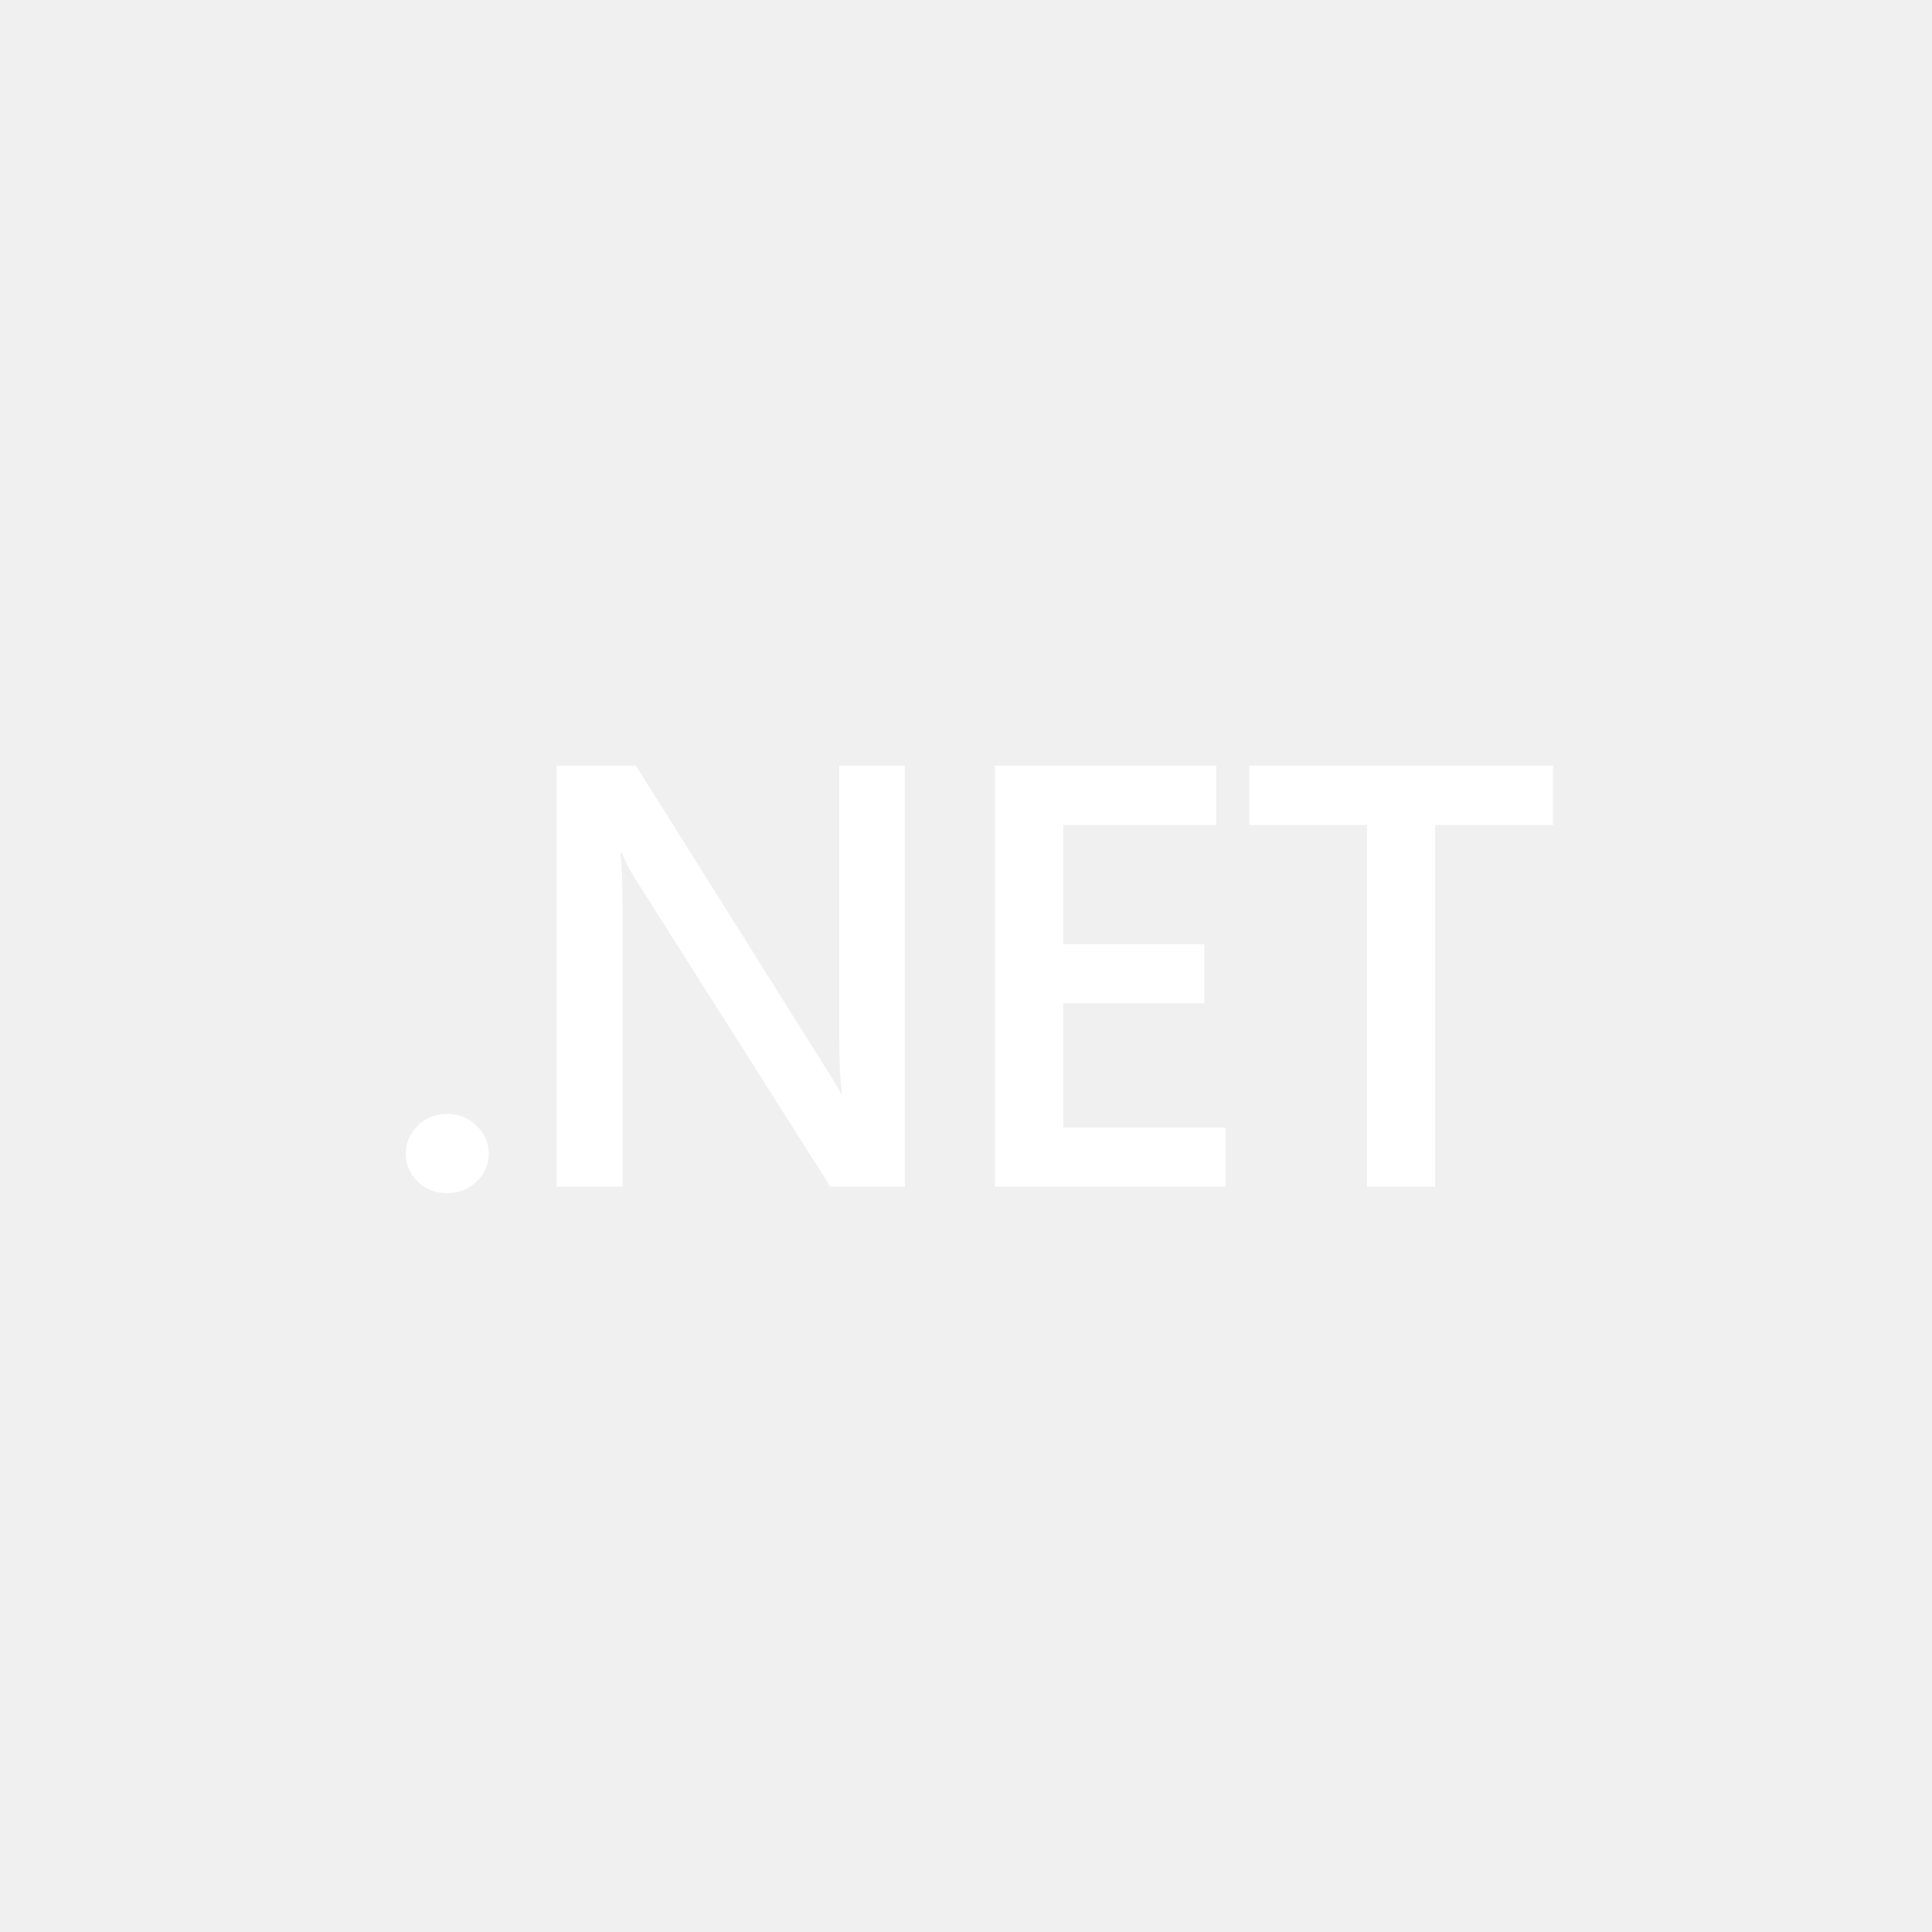
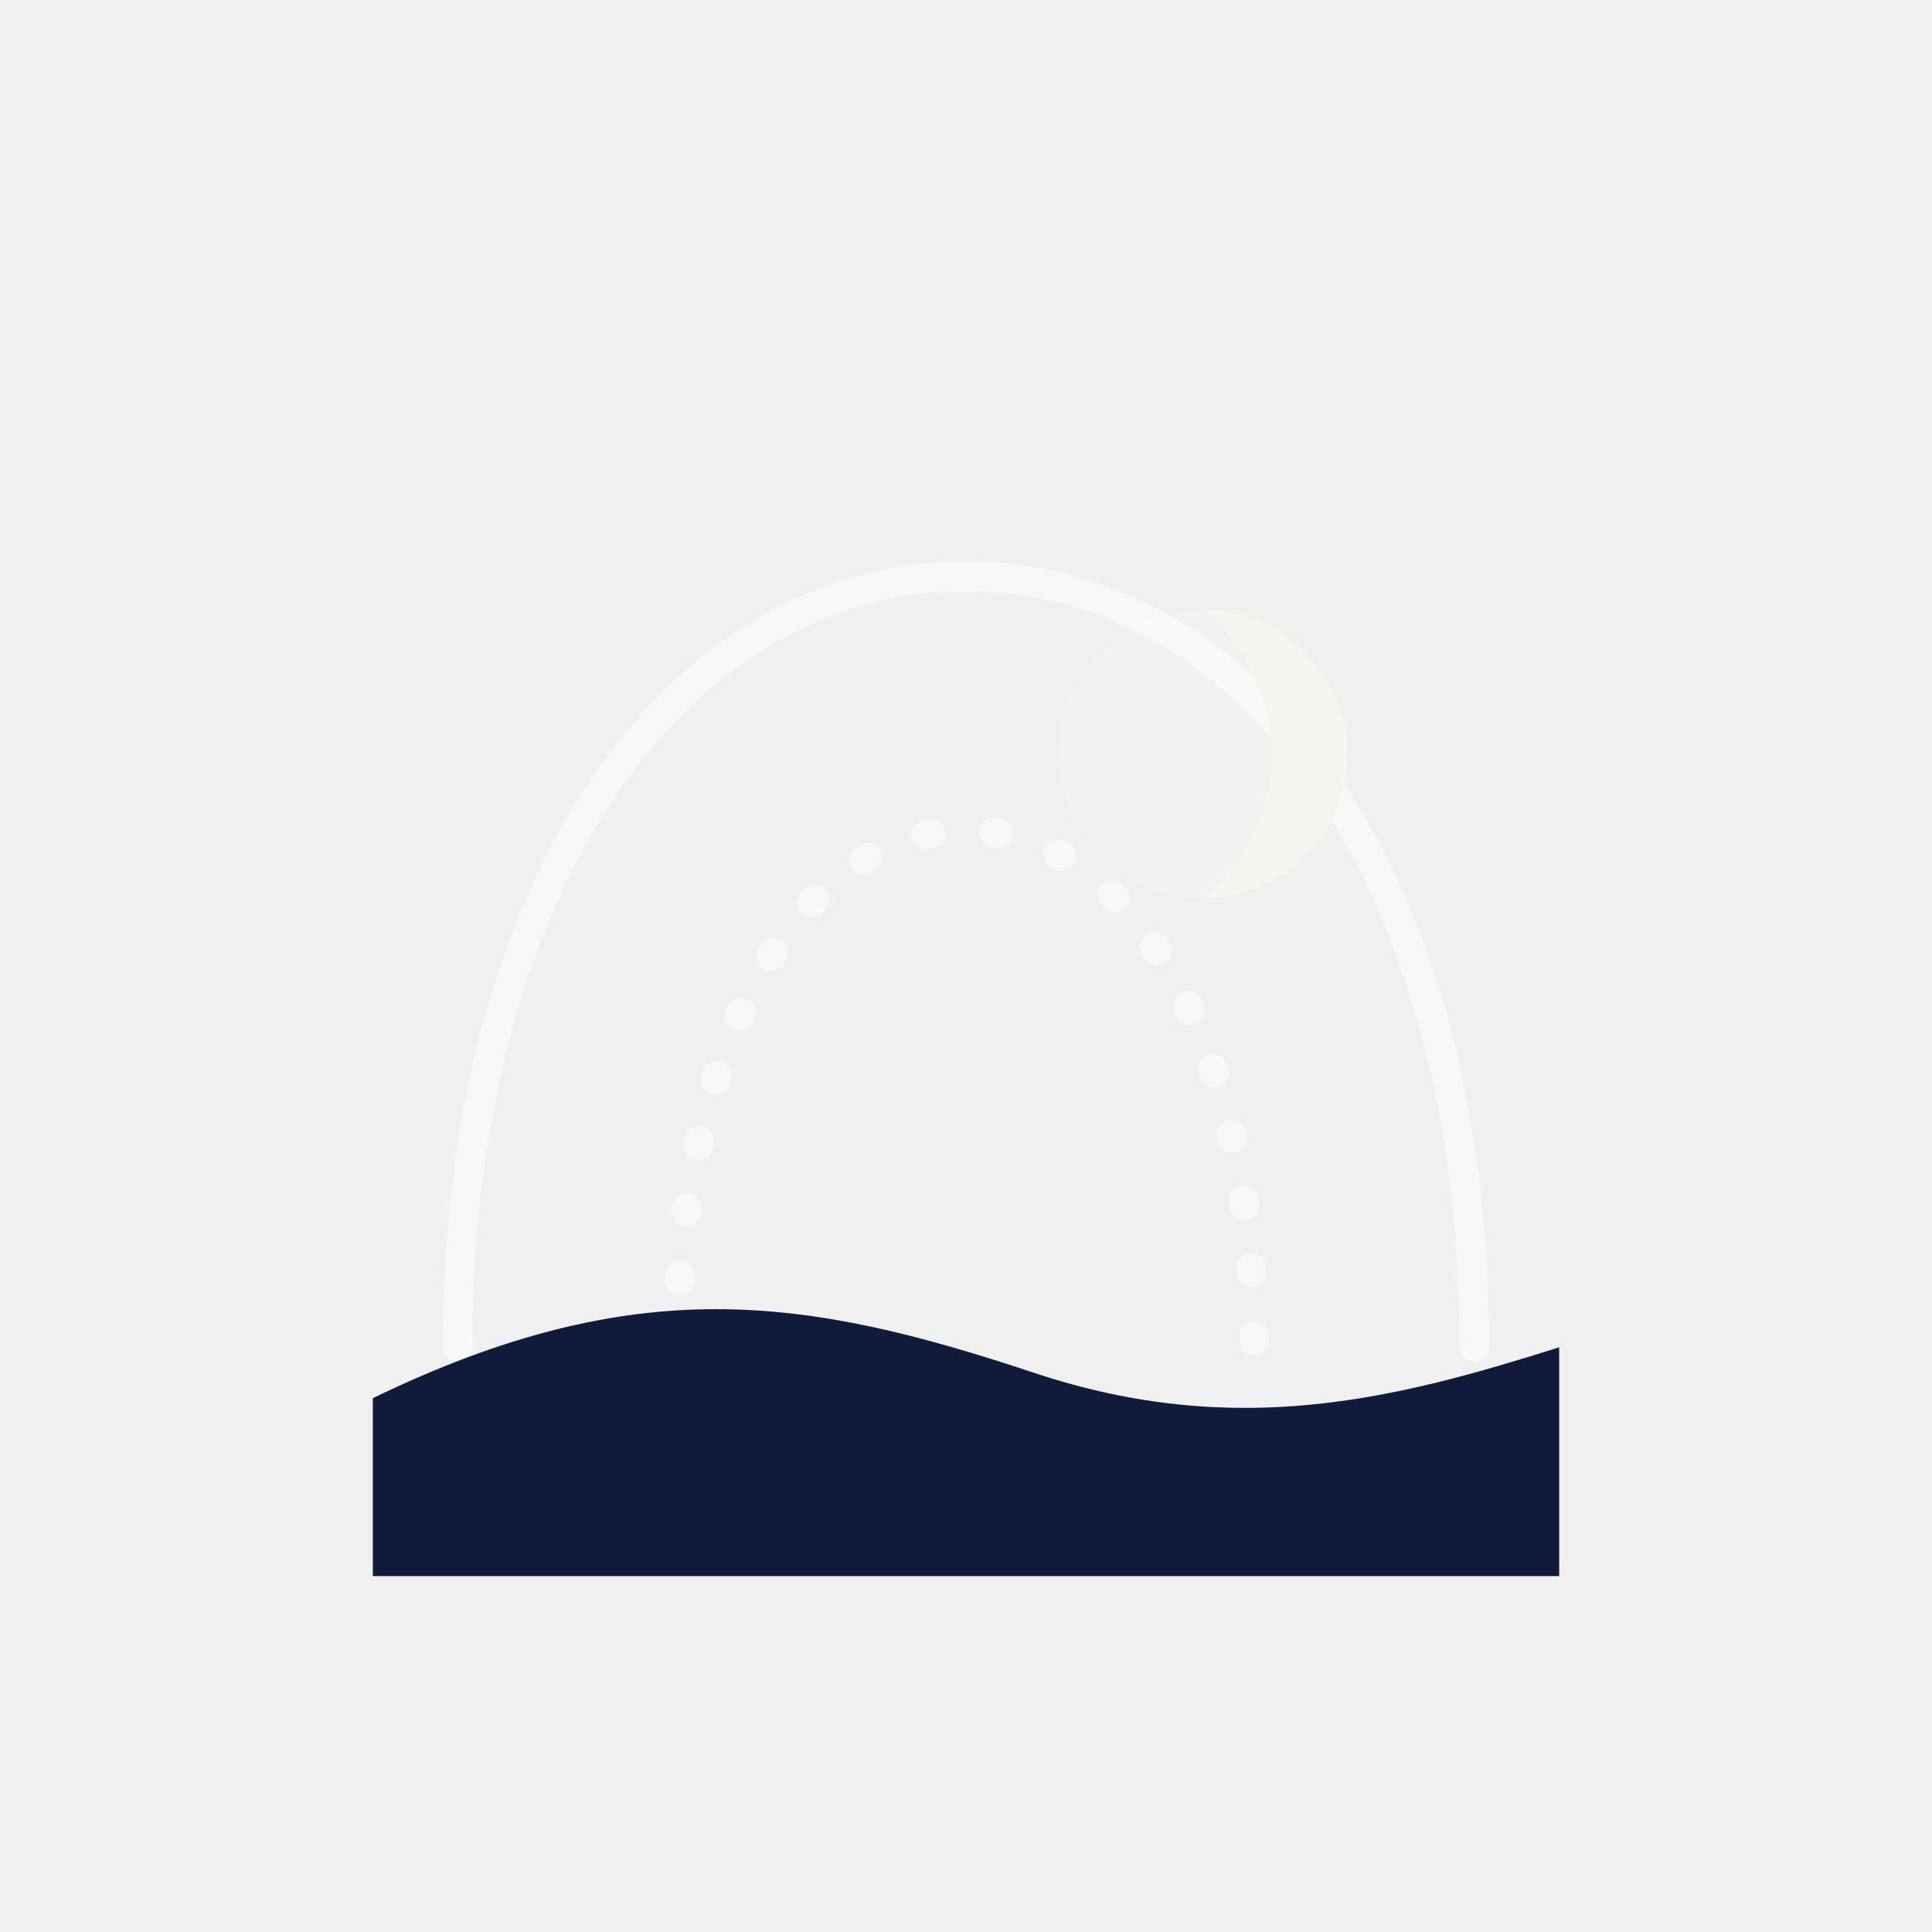
- <svg xmlns="http://www.w3.org/2000/svg" width="456" height="456" viewBox="0 0 456 456" version="1.1" xml:space="preserve" style="fill-rule:evenodd;clip-rule:evenodd;stroke-linejoin:round;stroke-miterlimit:2;">
-   <path d="m 105.5,281.609 c -2.703,0 -5.001,-0.9 -6.893,-2.702 -1.892,-1.848 -2.838,-4.042 -2.838,-6.582 0,-2.587 0.946,-4.804 2.838,-6.652 1.892,-1.848 4.19,-2.772 6.893,-2.772 2.748,0 5.068,0.924 6.96,2.772 1.937,1.848 2.906,4.064 2.906,6.652 0,2.54 -0.968,4.734 -2.906,6.582 -1.892,1.802 -4.212,2.702 -6.96,2.702 z" style="fill:#ffffff;fill-rule:nonzero;stroke-width:0.838" />
-   <path d="M 213.561,280.084 H 195.99 L 149.7,207.054 c -1.171,-1.848 -2.14,-3.765 -2.906,-5.751 h -0.406 c 0.361,2.125 0.541,6.675 0.541,13.65 v 65.132 h -15.543 v -99.36 h 18.719 l 44.737,71.298 c 1.892,2.957 3.109,4.989 3.649,6.098 h 0.27 c -0.45,-2.632 -0.676,-7.09 -0.676,-13.373 v -64.023 h 15.476 z" style="fill:#ffffff;fill-rule:nonzero;stroke-width:0.838" />
-   <path d="m 289.251,280.084 h -54.401 v -99.36 h 52.238 v 13.997 h -36.154 v 28.131 h 33.316 v 13.927 h -33.316 v 29.378 h 38.316 z" style="fill:#ffffff;fill-rule:nonzero;stroke-width:0.838" />
-   <path d="M 366.565,194.721 H 338.722 v 85.363 h -16.084 v -85.363 h -27.775 v -13.997 h 71.701 z" style="fill:#ffffff;fill-rule:nonzero;stroke-width:0.838" />
+ <svg xmlns="http://www.w3.org/2000/svg" width="456" height="456" viewBox="0 0 456 456" fill="none">
+   <path d="M108 318C108 208 160 136 228 136C296 136 348 208 348 318" stroke="#FFFFFF" stroke-opacity="0.55" stroke-width="7" stroke-linecap="round" />
+   <path d="M160 318C160 248 188 196 228 196C268 196 296 248 296 318" stroke="#FFFFFF" stroke-opacity="0.5" stroke-width="7" stroke-linecap="round" stroke-dasharray="1 15" />
+   <circle cx="284" cy="178" r="34" fill="#FFFFFF" fill-opacity="0.16" />
+   <path d="M284 144a34 34 0 1 1 0 68a44 44 0 0 0 0-68Z" fill="#F7F5EF" />
+   <path d="M88 330C150 300 190 306 244 324C292 340 330 330 368 318V372H88Z" fill="#101A3A" />
</svg>
